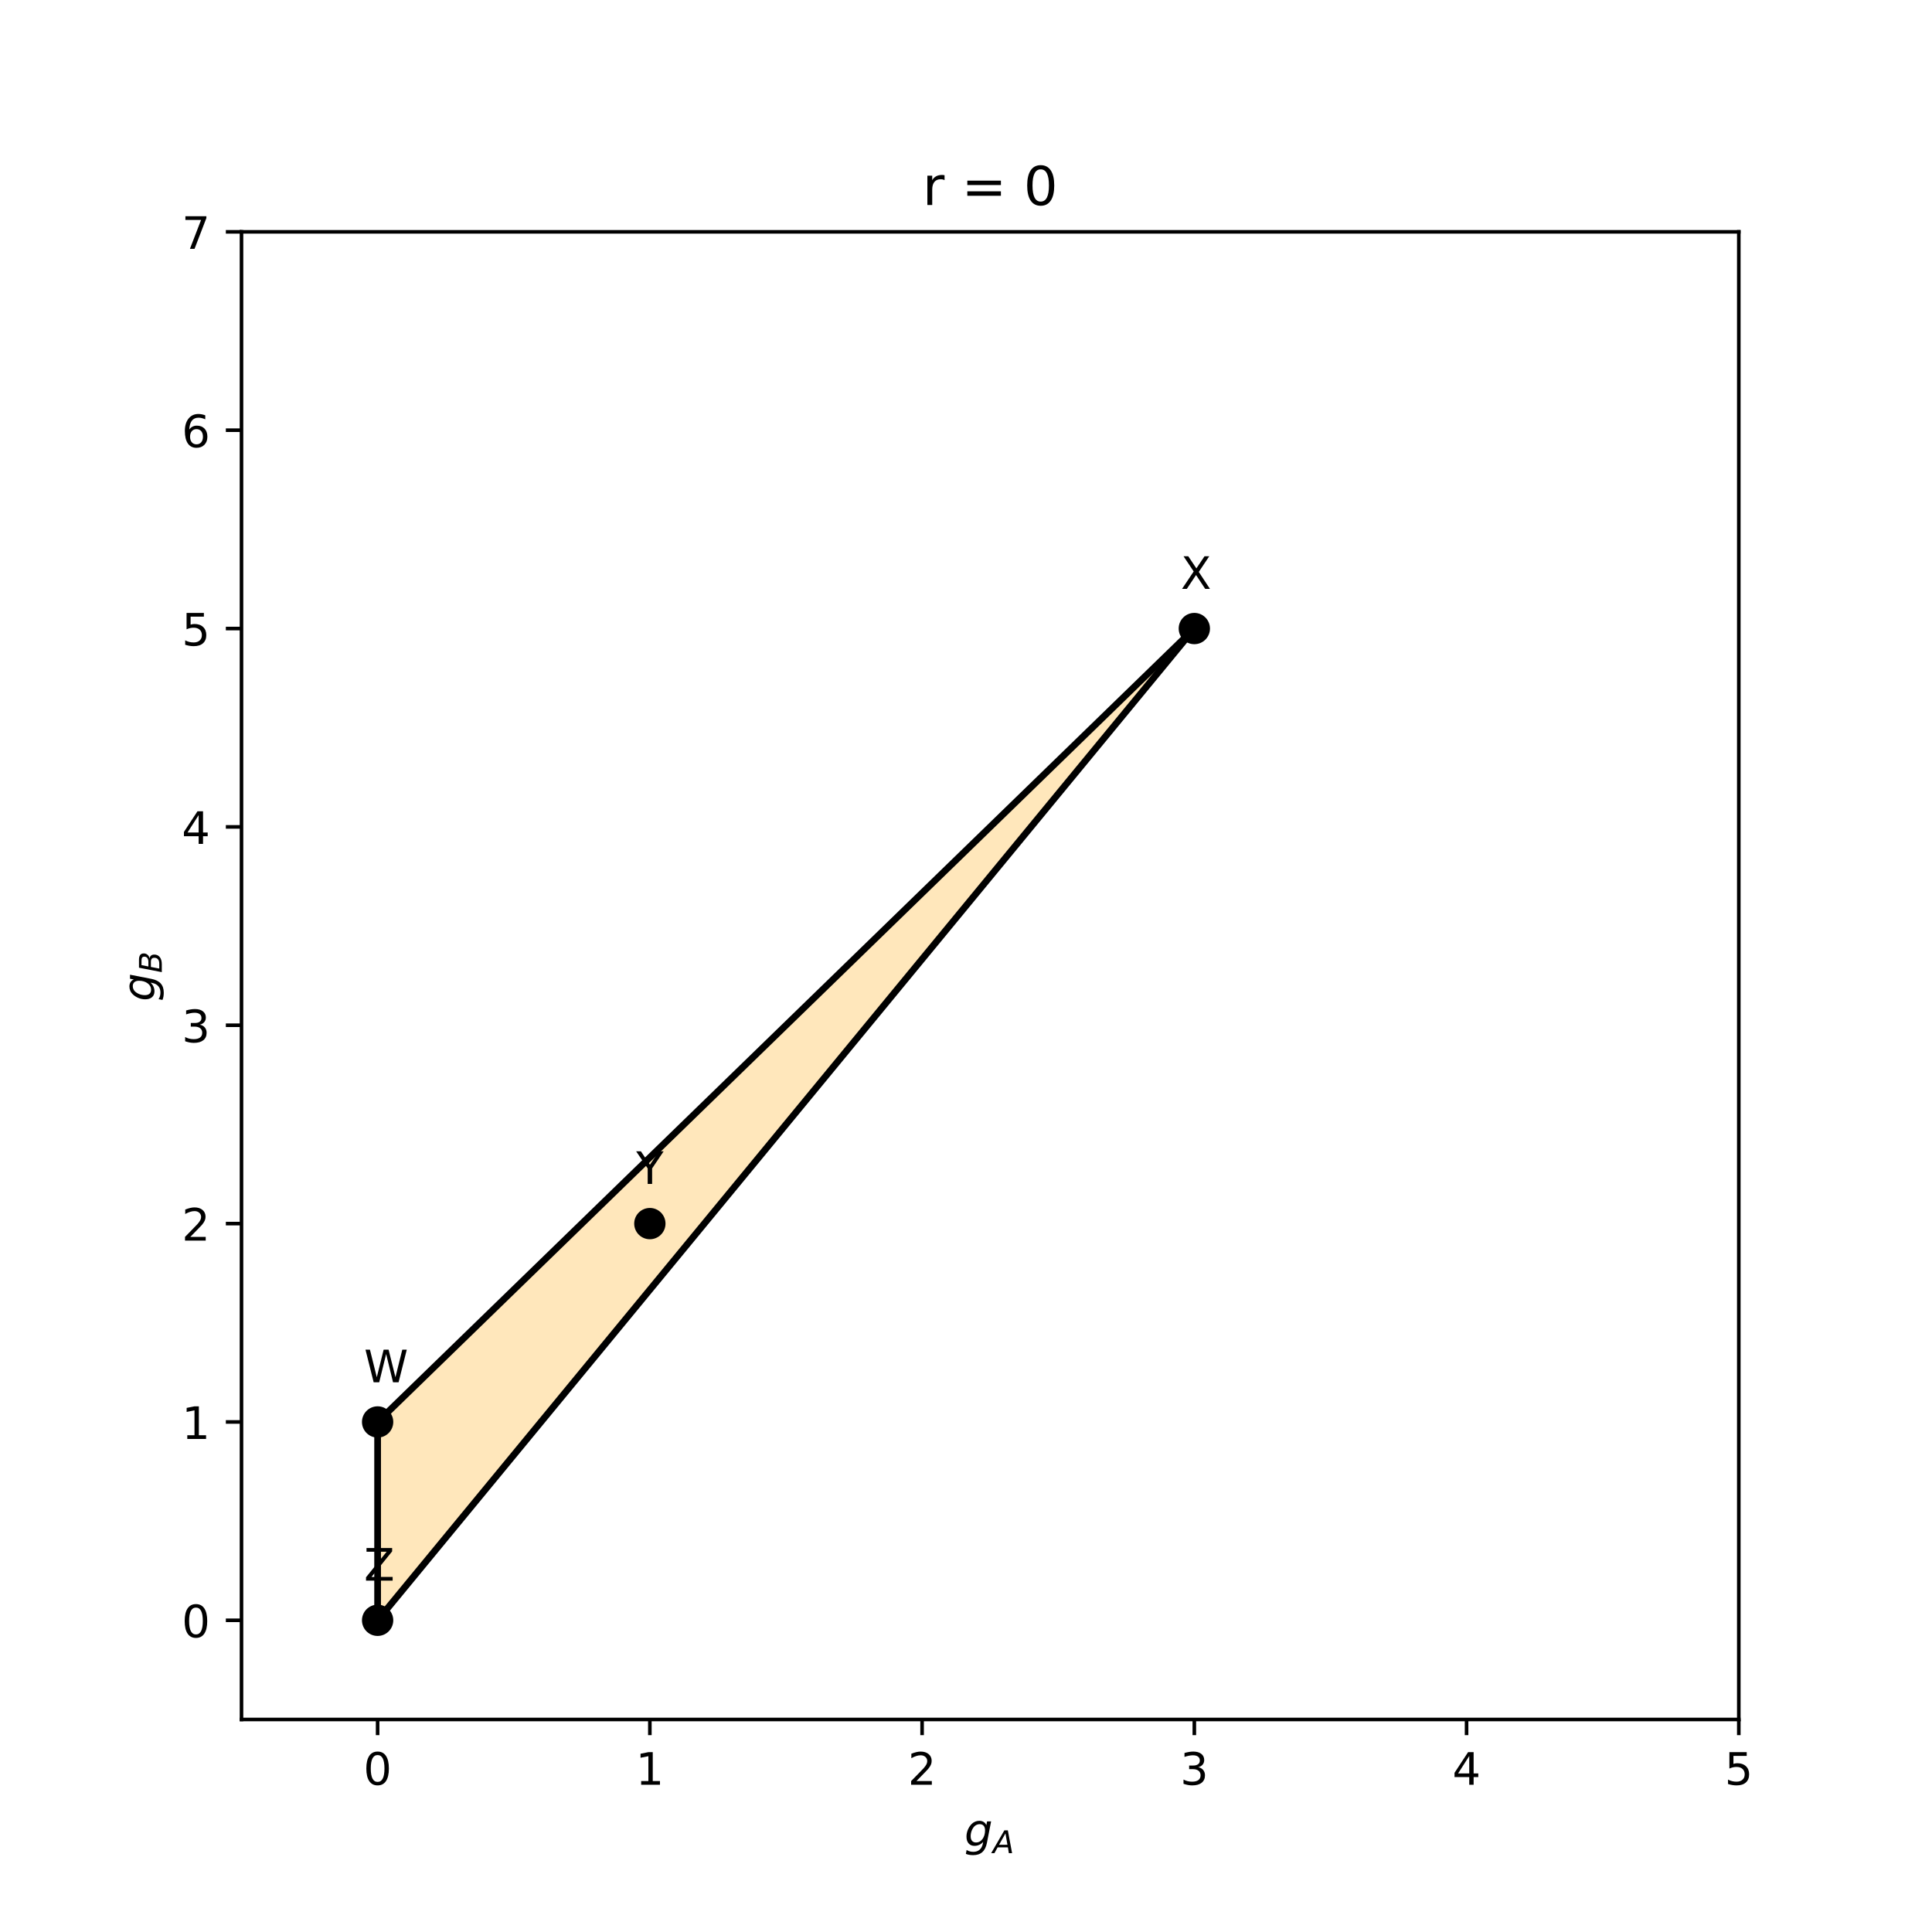
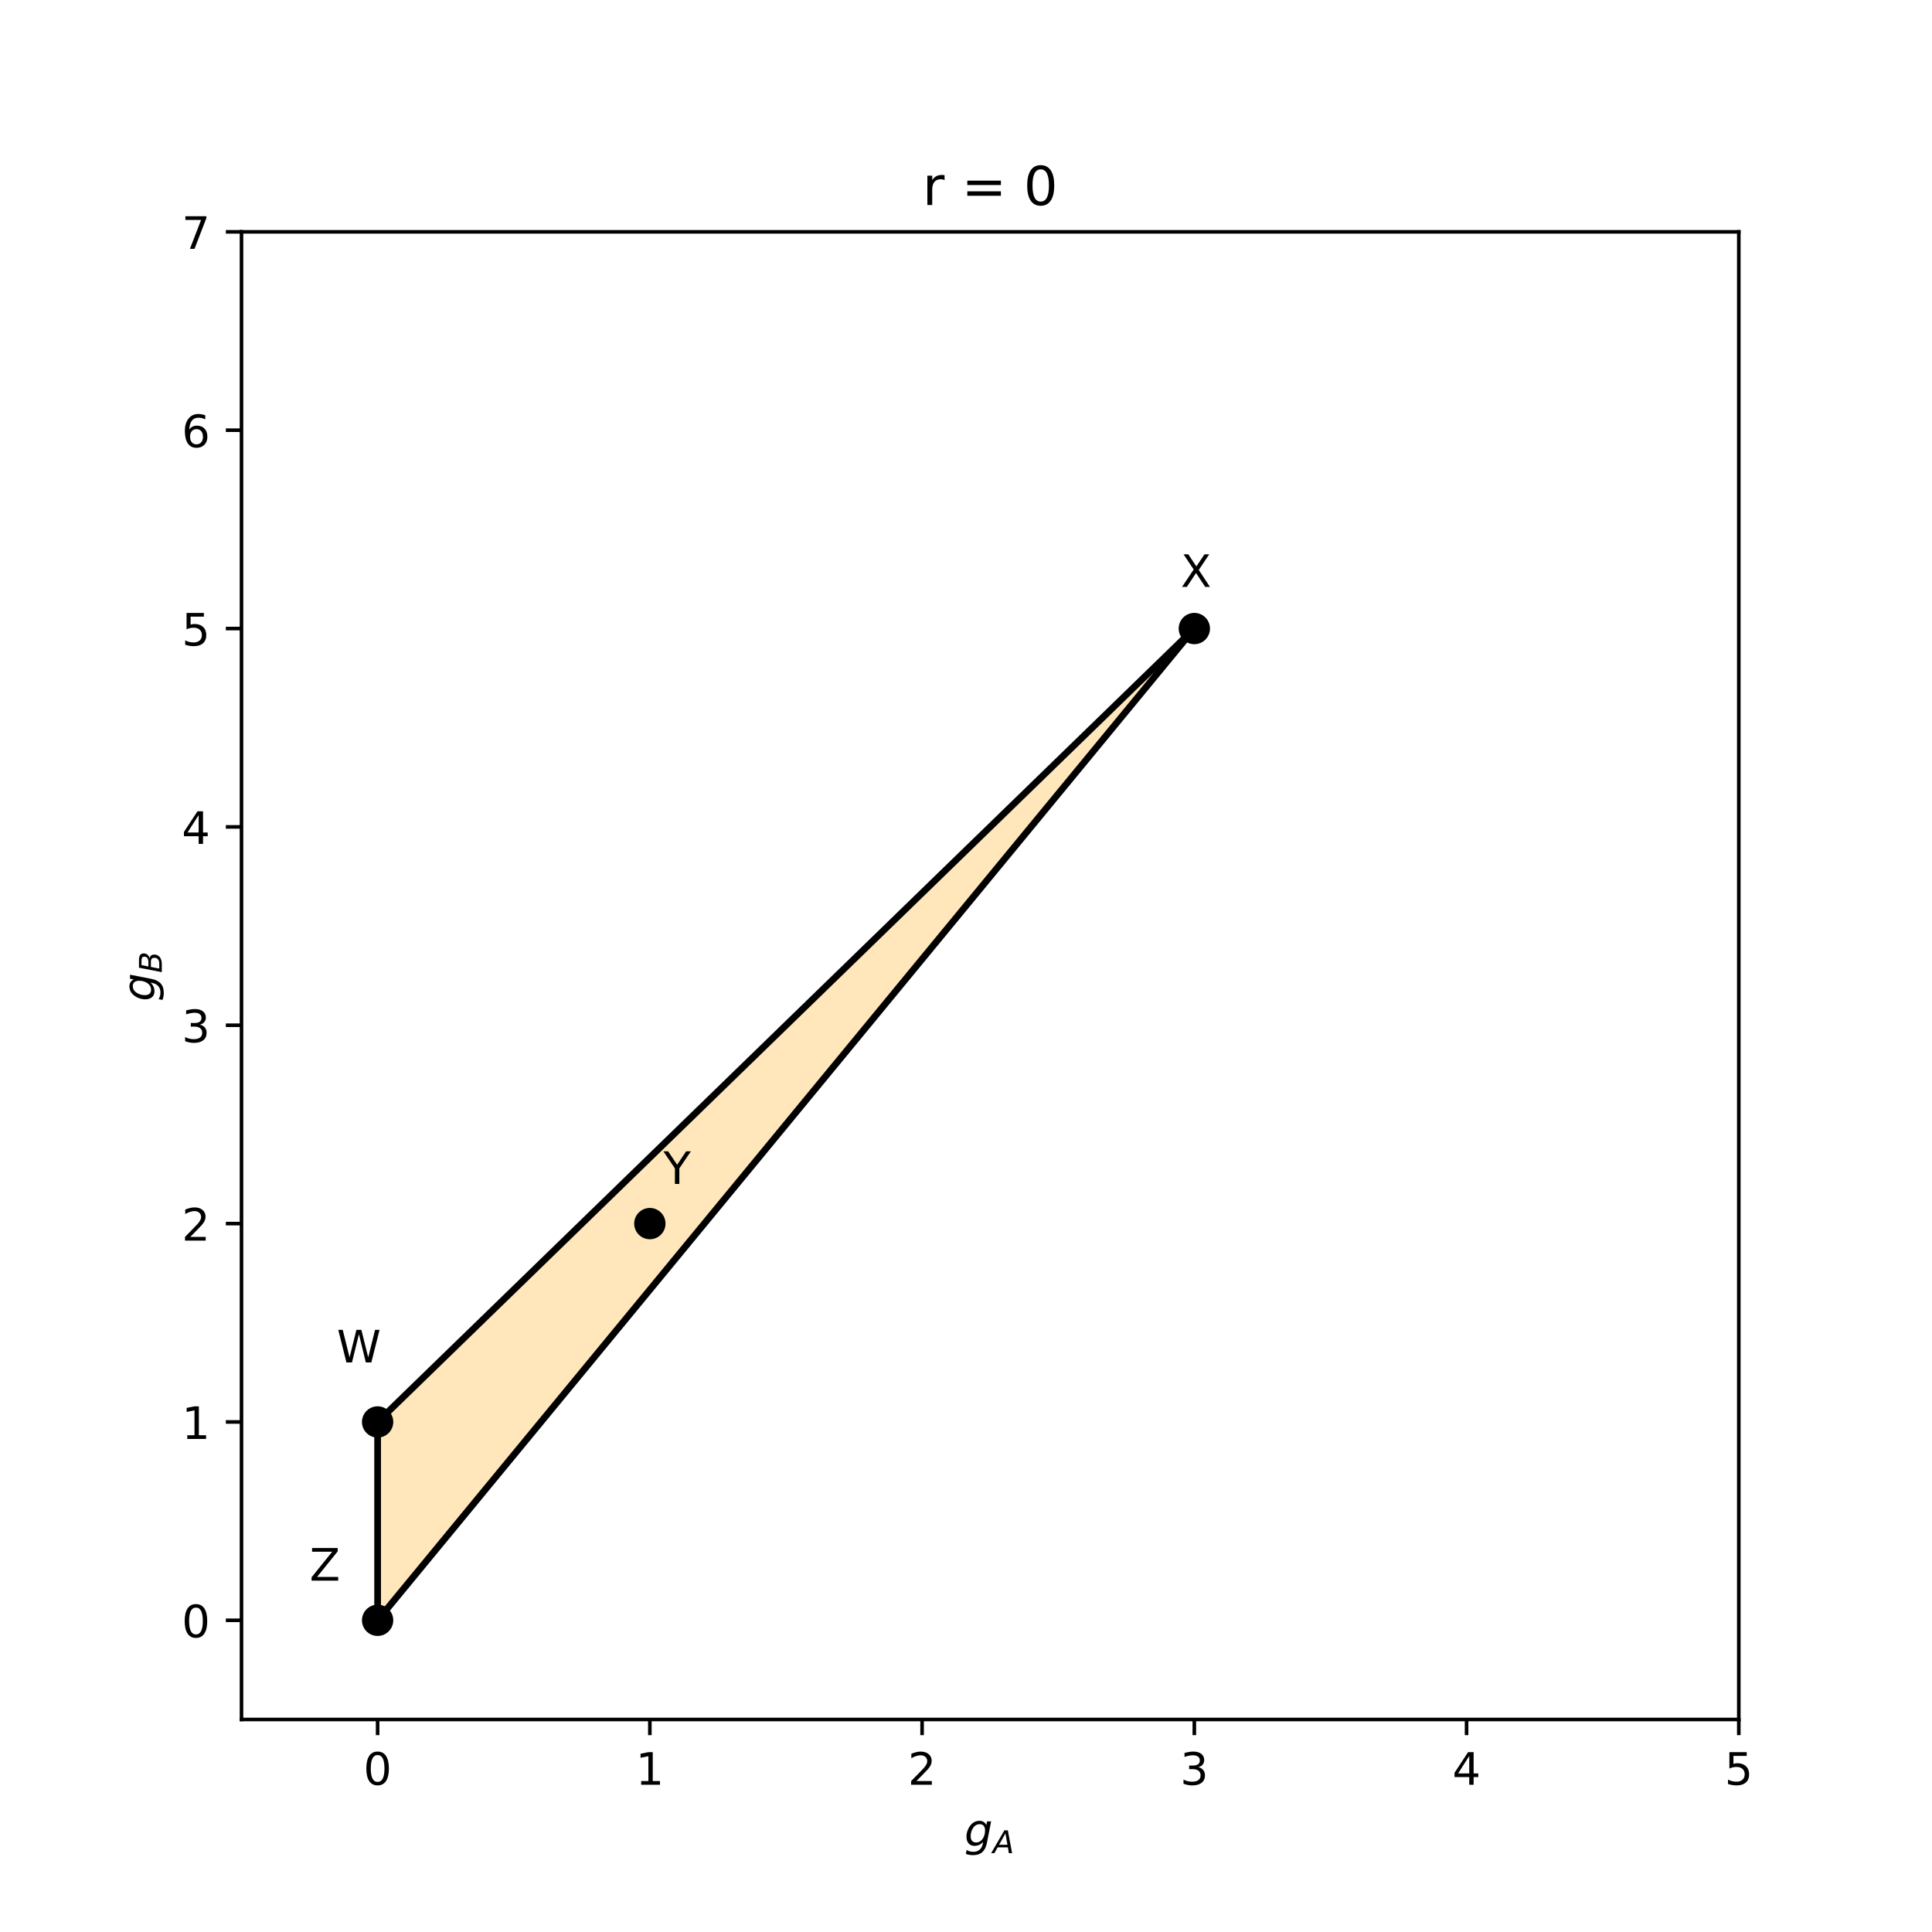
<svg xmlns="http://www.w3.org/2000/svg" xmlns:xlink="http://www.w3.org/1999/xlink" width="432pt" height="432pt" viewBox="0 0 432 432" version="1.1">
  <defs>
    <style type="text/css">*{stroke-linejoin: round; stroke-linecap: butt}</style>
  </defs>
  <g id="figure_1">
    <g id="patch_1">
      <path d="M 0 432  L 432 432  L 432 0  L 0 0  z " style="fill: #ffffff" />
    </g>
    <g id="axes_1">
      <g id="patch_2">
        <path d="M 54 384.48  L 388.8 384.48  L 388.8 51.84  L 54 51.84  z " style="fill: #ffffff" />
      </g>
      <g id="patch_3">
-         <path d="M 84.436 362.304  L 267.055 140.544  L 84.436 317.952  z " clip-path="url(#pc6ef98cf71)" style="fill: #ffa500; opacity: 0.1; stroke: #ffa500; stroke-linejoin: miter" />
+         <path d="M 84.436 362.304  L 267.055 140.544  L 84.436 317.952  z " clip-path="url(#p84e2750308)" style="fill: #ffa500; opacity: 0.1; stroke: #ffa500; stroke-linejoin: miter" />
      </g>
      <g id="patch_4">
-         <path d="M 84.436 362.304  L 267.055 140.544  L 84.436 317.952  z " clip-path="url(#pc6ef98cf71)" style="fill: #ffa500; opacity: 0.1; stroke: #ffa500; stroke-linejoin: miter" />
+         <path d="M 84.436 362.304  L 267.055 140.544  L 84.436 317.952  z " clip-path="url(#p84e2750308)" style="fill: #ffa500; opacity: 0.1; stroke: #ffa500; stroke-linejoin: miter" />
      </g>
      <g id="patch_5">
-         <path d="M 84.436 362.304  L 267.055 140.544  L 84.436 317.952  z " clip-path="url(#pc6ef98cf71)" style="fill: #ffa500; opacity: 0.1; stroke: #ffa500; stroke-linejoin: miter" />
+         <path d="M 84.436 362.304  L 267.055 140.544  L 84.436 317.952  z " clip-path="url(#p84e2750308)" style="fill: #ffa500; opacity: 0.1; stroke: #ffa500; stroke-linejoin: miter" />
      </g>
      <g id="matplotlib.axis_1">
        <g id="xtick_1">
          <g id="line2d_1">
            <defs>
-               <path id="m725a4dd1ee" d="M 0 0  L 0 3.5  " style="stroke: #000000; stroke-width: 0.8" />
+               <path id="m72945d659a" d="M 0 0  L 0 3.5  " style="stroke: #000000; stroke-width: 0.8" />
            </defs>
            <g>
-               <use xlink:href="#m725a4dd1ee" x="84.436" y="384.48" style="stroke: #000000; stroke-width: 0.8" />
+               <use xlink:href="#m72945d659a" x="84.436" y="384.48" style="stroke: #000000; stroke-width: 0.8" />
            </g>
          </g>
          <g id="text_1">
            <g transform="translate(81.25511 399.0784) scale(0.1 -0.1)">
              <defs>
                <path id="DejaVuSans-30" d="M 2034 4250  Q 1547 4250 1301 3770  Q 1056 3291 1056 2328  Q 1056 1369 1301 889  Q 1547 409 2034 409  Q 2525 409 2770 889  Q 3016 1369 3016 2328  Q 3016 3291 2770 3770  Q 2525 4250 2034 4250  z M 2034 4750  Q 2819 4750 3233 4129  Q 3647 3509 3647 2328  Q 3647 1150 3233 529  Q 2819 -91 2034 -91  Q 1250 -91 836 529  Q 422 1150 422 2328  Q 422 3509 836 4129  Q 1250 4750 2034 4750  z " transform="scale(0.015625)" />
              </defs>
              <use xlink:href="#DejaVuSans-30" />
            </g>
          </g>
        </g>
        <g id="xtick_2">
          <g id="line2d_2">
            <g>
-               <use xlink:href="#m725a4dd1ee" x="145.309" y="384.48" style="stroke: #000000; stroke-width: 0.8" />
+               <use xlink:href="#m72945d659a" x="145.309" y="384.48" style="stroke: #000000; stroke-width: 0.8" />
            </g>
          </g>
          <g id="text_2">
            <g transform="translate(142.1278 399.0784) scale(0.1 -0.1)">
              <defs>
                <path id="DejaVuSans-31" d="M 794 531  L 1825 531  L 1825 4091  L 703 3866  L 703 4441  L 1819 4666  L 2450 4666  L 2450 531  L 3481 531  L 3481 0  L 794 0  L 794 531  z " transform="scale(0.015625)" />
              </defs>
              <use xlink:href="#DejaVuSans-31" />
            </g>
          </g>
        </g>
        <g id="xtick_3">
          <g id="line2d_3">
            <g>
-               <use xlink:href="#m725a4dd1ee" x="206.182" y="384.48" style="stroke: #000000; stroke-width: 0.8" />
+               <use xlink:href="#m72945d659a" x="206.182" y="384.48" style="stroke: #000000; stroke-width: 0.8" />
            </g>
          </g>
          <g id="text_3">
            <g transform="translate(203.0006 399.0784) scale(0.1 -0.1)">
              <defs>
                <path id="DejaVuSans-32" d="M 1228 531  L 3431 531  L 3431 0  L 469 0  L 469 531  Q 828 903 1448 1529  Q 2069 2156 2228 2338  Q 2531 2678 2651 2914  Q 2772 3150 2772 3378  Q 2772 3750 2511 3984  Q 2250 4219 1831 4219  Q 1534 4219 1204 4116  Q 875 4013 500 3803  L 500 4441  Q 881 4594 1212 4672  Q 1544 4750 1819 4750  Q 2544 4750 2975 4387  Q 3406 4025 3406 3419  Q 3406 3131 3298 2873  Q 3191 2616 2906 2266  Q 2828 2175 2409 1742  Q 1991 1309 1228 531  z " transform="scale(0.015625)" />
              </defs>
              <use xlink:href="#DejaVuSans-32" />
            </g>
          </g>
        </g>
        <g id="xtick_4">
          <g id="line2d_4">
            <g>
-               <use xlink:href="#m725a4dd1ee" x="267.055" y="384.48" style="stroke: #000000; stroke-width: 0.8" />
+               <use xlink:href="#m72945d659a" x="267.055" y="384.48" style="stroke: #000000; stroke-width: 0.8" />
            </g>
          </g>
          <g id="text_4">
            <g transform="translate(263.8733 399.0784) scale(0.1 -0.1)">
              <defs>
                <path id="DejaVuSans-33" d="M 2597 2516  Q 3050 2419 3304 2112  Q 3559 1806 3559 1356  Q 3559 666 3084 287  Q 2609 -91 1734 -91  Q 1441 -91 1130 -33  Q 819 25 488 141  L 488 750  Q 750 597 1062 519  Q 1375 441 1716 441  Q 2309 441 2620 675  Q 2931 909 2931 1356  Q 2931 1769 2642 2001  Q 2353 2234 1838 2234  L 1294 2234  L 1294 2753  L 1863 2753  Q 2328 2753 2575 2939  Q 2822 3125 2822 3475  Q 2822 3834 2567 4026  Q 2313 4219 1838 4219  Q 1578 4219 1281 4162  Q 984 4106 628 3988  L 628 4550  Q 988 4650 1302 4700  Q 1616 4750 1894 4750  Q 2613 4750 3031 4423  Q 3450 4097 3450 3541  Q 3450 3153 3228 2886  Q 3006 2619 2597 2516  z " transform="scale(0.015625)" />
              </defs>
              <use xlink:href="#DejaVuSans-33" />
            </g>
          </g>
        </g>
        <g id="xtick_5">
          <g id="line2d_5">
            <g>
-               <use xlink:href="#m725a4dd1ee" x="327.927" y="384.48" style="stroke: #000000; stroke-width: 0.8" />
+               <use xlink:href="#m72945d659a" x="327.927" y="384.48" style="stroke: #000000; stroke-width: 0.8" />
            </g>
          </g>
          <g id="text_5">
            <g transform="translate(324.746 399.0784) scale(0.1 -0.1)">
              <defs>
                <path id="DejaVuSans-34" d="M 2419 4116  L 825 1625  L 2419 1625  L 2419 4116  z M 2253 4666  L 3047 4666  L 3047 1625  L 3713 1625  L 3713 1100  L 3047 1100  L 3047 0  L 2419 0  L 2419 1100  L 313 1100  L 313 1709  L 2253 4666  z " transform="scale(0.015625)" />
              </defs>
              <use xlink:href="#DejaVuSans-34" />
            </g>
          </g>
        </g>
        <g id="xtick_6">
          <g id="line2d_6">
            <g>
-               <use xlink:href="#m725a4dd1ee" x="388.8" y="384.48" style="stroke: #000000; stroke-width: 0.8" />
+               <use xlink:href="#m72945d659a" x="388.8" y="384.48" style="stroke: #000000; stroke-width: 0.8" />
            </g>
          </g>
          <g id="text_6">
            <g transform="translate(385.6187 399.0784) scale(0.1 -0.1)">
              <defs>
                <path id="DejaVuSans-35" d="M 691 4666  L 3169 4666  L 3169 4134  L 1269 4134  L 1269 2991  Q 1406 3038 1543 3061  Q 1681 3084 1819 3084  Q 2600 3084 3056 2656  Q 3513 2228 3513 1497  Q 3513 744 3044 326  Q 2575 -91 1722 -91  Q 1428 -91 1123 -41  Q 819 9 494 109  L 494 744  Q 775 591 1075 516  Q 1375 441 1709 441  Q 2250 441 2565 725  Q 2881 1009 2881 1497  Q 2881 1984 2565 2268  Q 2250 2553 1709 2553  Q 1456 2553 1204 2497  Q 953 2441 691 2322  L 691 4666  z " transform="scale(0.015625)" />
              </defs>
              <use xlink:href="#DejaVuSans-35" />
            </g>
          </g>
        </g>
        <g id="text_7">
          <g transform="translate(215.65 412.7362) scale(0.1 -0.1)">
            <defs>
              <path id="DejaVuSans-Oblique-67" d="M 3816 3500  L 3219 434  Q 3047 -456 2561 -893  Q 2075 -1331 1253 -1331  Q 950 -1331 690 -1286  Q 431 -1241 206 -1147  L 313 -588  Q 525 -725 762 -790  Q 1000 -856 1269 -856  Q 1816 -856 2167 -557  Q 2519 -259 2631 300  L 2681 563  Q 2441 288 2122 144  Q 1803 0 1434 0  Q 903 0 598 351  Q 294 703 294 1319  Q 294 1803 478 2267  Q 663 2731 997 3091  Q 1219 3328 1514 3456  Q 1809 3584 2131 3584  Q 2484 3584 2746 3420  Q 3009 3256 3138 2956  L 3238 3500  L 3816 3500  z M 2950 2216  Q 2950 2641 2750 2872  Q 2550 3103 2181 3103  Q 1953 3103 1747 3012  Q 1541 2922 1394 2759  Q 1156 2491 1023 2127  Q 891 1763 891 1375  Q 891 944 1092 712  Q 1294 481 1672 481  Q 2219 481 2584 976  Q 2950 1472 2950 2216  z " transform="scale(0.015625)" />
              <path id="DejaVuSans-Oblique-41" d="M 2356 4666  L 3072 4666  L 3938 0  L 3278 0  L 3084 1197  L 984 1197  L 325 0  L -341 0  L 2356 4666  z M 2584 4044  L 1275 1722  L 2988 1722  L 2584 4044  z " transform="scale(0.015625)" />
            </defs>
            <use xlink:href="#DejaVuSans-Oblique-67" />
            <use xlink:href="#DejaVuSans-Oblique-41" transform="translate(63.47656 -16.40625) scale(0.7)" />
          </g>
        </g>
      </g>
      <g id="matplotlib.axis_2">
        <g id="ytick_1">
          <g id="line2d_7">
            <defs>
-               <path id="mfdab0da86c" d="M 0 0  L -3.5 0  " style="stroke: #000000; stroke-width: 0.8" />
+               <path id="me384e852e7" d="M 0 0  L -3.5 0  " style="stroke: #000000; stroke-width: 0.8" />
            </defs>
            <g>
-               <use xlink:href="#mfdab0da86c" x="54" y="362.304" style="stroke: #000000; stroke-width: 0.8" />
+               <use xlink:href="#me384e852e7" x="54" y="362.304" style="stroke: #000000; stroke-width: 0.8" />
            </g>
          </g>
          <g id="text_8">
            <g transform="translate(40.6375 366.1032) scale(0.1 -0.1)">
              <use xlink:href="#DejaVuSans-30" />
            </g>
          </g>
        </g>
        <g id="ytick_2">
          <g id="line2d_8">
            <g>
-               <use xlink:href="#mfdab0da86c" x="54" y="317.952" style="stroke: #000000; stroke-width: 0.8" />
+               <use xlink:href="#me384e852e7" x="54" y="317.952" style="stroke: #000000; stroke-width: 0.8" />
            </g>
          </g>
          <g id="text_9">
            <g transform="translate(40.6375 321.7512) scale(0.1 -0.1)">
              <use xlink:href="#DejaVuSans-31" />
            </g>
          </g>
        </g>
        <g id="ytick_3">
          <g id="line2d_9">
            <g>
-               <use xlink:href="#mfdab0da86c" x="54" y="273.6" style="stroke: #000000; stroke-width: 0.8" />
+               <use xlink:href="#me384e852e7" x="54" y="273.6" style="stroke: #000000; stroke-width: 0.8" />
            </g>
          </g>
          <g id="text_10">
            <g transform="translate(40.6375 277.3992) scale(0.1 -0.1)">
              <use xlink:href="#DejaVuSans-32" />
            </g>
          </g>
        </g>
        <g id="ytick_4">
          <g id="line2d_10">
            <g>
-               <use xlink:href="#mfdab0da86c" x="54" y="229.248" style="stroke: #000000; stroke-width: 0.8" />
+               <use xlink:href="#me384e852e7" x="54" y="229.248" style="stroke: #000000; stroke-width: 0.8" />
            </g>
          </g>
          <g id="text_11">
            <g transform="translate(40.6375 233.0472) scale(0.1 -0.1)">
              <use xlink:href="#DejaVuSans-33" />
            </g>
          </g>
        </g>
        <g id="ytick_5">
          <g id="line2d_11">
            <g>
-               <use xlink:href="#mfdab0da86c" x="54" y="184.896" style="stroke: #000000; stroke-width: 0.8" />
+               <use xlink:href="#me384e852e7" x="54" y="184.896" style="stroke: #000000; stroke-width: 0.8" />
            </g>
          </g>
          <g id="text_12">
            <g transform="translate(40.6375 188.6952) scale(0.1 -0.1)">
              <use xlink:href="#DejaVuSans-34" />
            </g>
          </g>
        </g>
        <g id="ytick_6">
          <g id="line2d_12">
            <g>
-               <use xlink:href="#mfdab0da86c" x="54" y="140.544" style="stroke: #000000; stroke-width: 0.8" />
+               <use xlink:href="#me384e852e7" x="54" y="140.544" style="stroke: #000000; stroke-width: 0.8" />
            </g>
          </g>
          <g id="text_13">
            <g transform="translate(40.6375 144.3432) scale(0.1 -0.1)">
              <use xlink:href="#DejaVuSans-35" />
            </g>
          </g>
        </g>
        <g id="ytick_7">
          <g id="line2d_13">
            <g>
-               <use xlink:href="#mfdab0da86c" x="54" y="96.192" style="stroke: #000000; stroke-width: 0.8" />
+               <use xlink:href="#me384e852e7" x="54" y="96.192" style="stroke: #000000; stroke-width: 0.8" />
            </g>
          </g>
          <g id="text_14">
            <g transform="translate(40.6375 99.99122) scale(0.1 -0.1)">
              <defs>
                <path id="DejaVuSans-36" d="M 2113 2584  Q 1688 2584 1439 2293  Q 1191 2003 1191 1497  Q 1191 994 1439 701  Q 1688 409 2113 409  Q 2538 409 2786 701  Q 3034 994 3034 1497  Q 3034 2003 2786 2293  Q 2538 2584 2113 2584  z M 3366 4563  L 3366 3988  Q 3128 4100 2886 4159  Q 2644 4219 2406 4219  Q 1781 4219 1451 3797  Q 1122 3375 1075 2522  Q 1259 2794 1537 2939  Q 1816 3084 2150 3084  Q 2853 3084 3261 2657  Q 3669 2231 3669 1497  Q 3669 778 3244 343  Q 2819 -91 2113 -91  Q 1303 -91 875 529  Q 447 1150 447 2328  Q 447 3434 972 4092  Q 1497 4750 2381 4750  Q 2619 4750 2861 4703  Q 3103 4656 3366 4563  z " transform="scale(0.015625)" />
              </defs>
              <use xlink:href="#DejaVuSans-36" />
            </g>
          </g>
        </g>
        <g id="ytick_8">
          <g id="line2d_14">
            <g>
-               <use xlink:href="#mfdab0da86c" x="54" y="51.84" style="stroke: #000000; stroke-width: 0.8" />
+               <use xlink:href="#me384e852e7" x="54" y="51.84" style="stroke: #000000; stroke-width: 0.8" />
            </g>
          </g>
          <g id="text_15">
            <g transform="translate(40.6375 55.63922) scale(0.1 -0.1)">
              <defs>
                <path id="DejaVuSans-37" d="M 525 4666  L 3525 4666  L 3525 4397  L 1831 0  L 1172 0  L 2766 4134  L 525 4134  L 525 4666  z " transform="scale(0.015625)" />
              </defs>
              <use xlink:href="#DejaVuSans-37" />
            </g>
          </g>
        </g>
        <g id="text_16">
          <g transform="translate(34.5375 223.91) rotate(-90) scale(0.1 -0.1)">
            <defs>
              <path id="DejaVuSans-Oblique-42" d="M 1081 4666  L 2694 4666  Q 3350 4666 3675 4422  Q 4000 4178 4000 3688  Q 4000 3238 3720 2911  Q 3441 2584 2988 2516  Q 3375 2428 3569 2181  Q 3763 1934 3763 1522  Q 3763 819 3242 409  Q 2722 0 1819 0  L 172 0  L 1081 4666  z M 1234 2228  L 903 519  L 1919 519  Q 2491 519 2800 781  Q 3109 1044 3109 1522  Q 3109 1891 2904 2059  Q 2700 2228 2247 2228  L 1234 2228  z M 1606 4147  L 1331 2741  L 2272 2741  Q 2775 2741 3058 2959  Q 3341 3178 3341 3566  Q 3341 3869 3150 4008  Q 2959 4147 2541 4147  L 1606 4147  z " transform="scale(0.015625)" />
            </defs>
            <use xlink:href="#DejaVuSans-Oblique-67" />
            <use xlink:href="#DejaVuSans-Oblique-42" transform="translate(63.47656 -16.40625) scale(0.7)" />
          </g>
        </g>
      </g>
      <g id="line2d_15">
        <defs>
-           <path id="m17c9a309fc" d="M 0 3  C 0.796 3 1.559 2.684 2.121 2.121  C 2.684 1.559 3 0.796 3 0  C 3 -0.796 2.684 -1.559 2.121 -2.121  C 1.559 -2.684 0.796 -3 0 -3  C -0.796 -3 -1.559 -2.684 -2.121 -2.121  C -2.684 -1.559 -3 -0.796 -3 0  C -3 0.796 -2.684 1.559 -2.121 2.121  C -1.559 2.684 -0.796 3 0 3  z " style="stroke: #000000" />
+           <path id="m86cc7642bc" d="M 0 3  C 0.796 3 1.559 2.684 2.121 2.121  C 2.684 1.559 3 0.796 3 0  C 3 -0.796 2.684 -1.559 2.121 -2.121  C 1.559 -2.684 0.796 -3 0 -3  C -0.796 -3 -1.559 -2.684 -2.121 -2.121  C -2.684 -1.559 -3 -0.796 -3 0  C -3 0.796 -2.684 1.559 -2.121 2.121  C -1.559 2.684 -0.796 3 0 3  z " style="stroke: #000000" />
        </defs>
        <g>
-           <use xlink:href="#m17c9a309fc" x="267.055" y="140.544" style="stroke: #000000" />
+           <use xlink:href="#m86cc7642bc" x="267.055" y="140.544" style="stroke: #000000" />
        </g>
      </g>
      <g id="line2d_16">
        <g>
-           <use xlink:href="#m17c9a309fc" x="145.309" y="273.6" style="stroke: #000000" />
+           <use xlink:href="#m86cc7642bc" x="145.309" y="273.6" style="stroke: #000000" />
        </g>
      </g>
      <g id="line2d_17">
        <g>
-           <use xlink:href="#m17c9a309fc" x="84.436" y="362.304" style="stroke: #000000" />
+           <use xlink:href="#m86cc7642bc" x="84.436" y="362.304" style="stroke: #000000" />
        </g>
      </g>
      <g id="line2d_18">
        <g>
-           <use xlink:href="#m17c9a309fc" x="84.436" y="317.952" style="stroke: #000000" />
+           <use xlink:href="#m86cc7642bc" x="84.436" y="317.952" style="stroke: #000000" />
        </g>
      </g>
      <g id="line2d_19">
-         <path d="M 267.055 140.544  L 84.436 362.304  " clip-path="url(#pc6ef98cf71)" style="fill: none; stroke: #000000; stroke-width: 1.5; stroke-linecap: square" />
+         <path d="M 267.055 140.544  L 84.436 362.304  " clip-path="url(#p84e2750308)" style="fill: none; stroke: #000000; stroke-width: 1.5; stroke-linecap: square" />
      </g>
      <g id="line2d_20">
-         <path d="M 84.436 317.952  L 84.436 362.304  " clip-path="url(#pc6ef98cf71)" style="fill: none; stroke: #000000; stroke-width: 1.5; stroke-linecap: square" />
+         <path d="M 84.436 317.952  L 84.436 362.304  " clip-path="url(#p84e2750308)" style="fill: none; stroke: #000000; stroke-width: 1.5; stroke-linecap: square" />
      </g>
      <g id="line2d_21">
-         <path d="M 84.436 317.952  L 267.055 140.544  " clip-path="url(#pc6ef98cf71)" style="fill: none; stroke: #000000; stroke-width: 1.5; stroke-linecap: square" />
+         <path d="M 84.436 317.952  L 267.055 140.544  " clip-path="url(#p84e2750308)" style="fill: none; stroke: #000000; stroke-width: 1.5; stroke-linecap: square" />
      </g>
      <g id="patch_6">
        <path d="M 54 384.48  L 54 51.84  " style="fill: none; stroke: #000000; stroke-width: 0.8; stroke-linejoin: miter; stroke-linecap: square" />
      </g>
      <g id="patch_7">
        <path d="M 388.8 384.48  L 388.8 51.84  " style="fill: none; stroke: #000000; stroke-width: 0.8; stroke-linejoin: miter; stroke-linecap: square" />
      </g>
      <g id="patch_8">
        <path d="M 54 384.48  L 388.8 384.48  " style="fill: none; stroke: #000000; stroke-width: 0.8; stroke-linejoin: miter; stroke-linecap: square" />
      </g>
      <g id="patch_9">
        <path d="M 54 51.84  L 388.8 51.84  " style="fill: none; stroke: #000000; stroke-width: 0.8; stroke-linejoin: miter; stroke-linecap: square" />
      </g>
      <g id="text_17">
-         <g transform="translate(264.0109 131.6736) scale(0.1 -0.1)">
+         <g transform="translate(264.0109 131.2301) scale(0.1 -0.1)">
          <defs>
            <path id="DejaVuSans-58" d="M 403 4666  L 1081 4666  L 2241 2931  L 3406 4666  L 4084 4666  L 2584 2425  L 4184 0  L 3506 0  L 2194 1984  L 872 0  L 191 0  L 1856 2491  L 403 4666  z " transform="scale(0.015625)" />
          </defs>
          <use xlink:href="#DejaVuSans-58" />
        </g>
      </g>
      <g id="text_18">
-         <g transform="translate(142.2655 264.7296) scale(0.1 -0.1)">
+         <g transform="translate(148.3527 264.7296) scale(0.1 -0.1)">
          <defs>
            <path id="DejaVuSans-59" d="M -13 4666  L 666 4666  L 1959 2747  L 3244 4666  L 3922 4666  L 2272 2222  L 2272 0  L 1638 0  L 1638 2222  L -13 4666  z " transform="scale(0.015625)" />
          </defs>
          <use xlink:href="#DejaVuSans-59" />
        </g>
      </g>
      <g id="text_19">
-         <g transform="translate(81.39273 353.4336) scale(0.1 -0.1)">
+         <g transform="translate(69.21818 353.4336) scale(0.1 -0.1)">
          <defs>
            <path id="DejaVuSans-5a" d="M 359 4666  L 4025 4666  L 4025 4184  L 1075 531  L 4097 531  L 4097 0  L 288 0  L 288 481  L 3238 4134  L 359 4134  L 359 4666  z " transform="scale(0.015625)" />
          </defs>
          <use xlink:href="#DejaVuSans-5a" />
        </g>
      </g>
      <g id="text_20">
-         <g transform="translate(81.39273 309.0816) scale(0.1 -0.1)">
+         <g transform="translate(75.30545 304.6464) scale(0.1 -0.1)">
          <defs>
            <path id="DejaVuSans-57" d="M 213 4666  L 850 4666  L 1831 722  L 2809 4666  L 3519 4666  L 4500 722  L 5478 4666  L 6119 4666  L 4947 0  L 4153 0  L 3169 4050  L 2175 0  L 1381 0  L 213 4666  z " transform="scale(0.015625)" />
          </defs>
          <use xlink:href="#DejaVuSans-57" />
        </g>
      </g>
      <g id="text_21">
        <g transform="translate(206.2744 45.84) scale(0.12 -0.12)">
          <defs>
            <path id="DejaVuSans-72" d="M 2631 2963  Q 2534 3019 2420 3045  Q 2306 3072 2169 3072  Q 1681 3072 1420 2755  Q 1159 2438 1159 1844  L 1159 0  L 581 0  L 581 3500  L 1159 3500  L 1159 2956  Q 1341 3275 1631 3429  Q 1922 3584 2338 3584  Q 2397 3584 2469 3576  Q 2541 3569 2628 3553  L 2631 2963  z " transform="scale(0.015625)" />
            <path id="DejaVuSans-20" transform="scale(0.015625)" />
            <path id="DejaVuSans-3d" d="M 678 2906  L 4684 2906  L 4684 2381  L 678 2381  L 678 2906  z M 678 1631  L 4684 1631  L 4684 1100  L 678 1100  L 678 1631  z " transform="scale(0.015625)" />
          </defs>
          <use xlink:href="#DejaVuSans-72" />
          <use xlink:href="#DejaVuSans-20" x="41.113" />
          <use xlink:href="#DejaVuSans-3d" x="72.9" />
          <use xlink:href="#DejaVuSans-20" x="156.689" />
          <use xlink:href="#DejaVuSans-30" x="188.477" />
        </g>
      </g>
    </g>
  </g>
  <defs>
-     <clipPath id="pc6ef98cf71">
+     <clipPath id="p84e2750308">
      <rect x="54" y="51.84" width="334.8" height="332.64" />
    </clipPath>
  </defs>
</svg>
